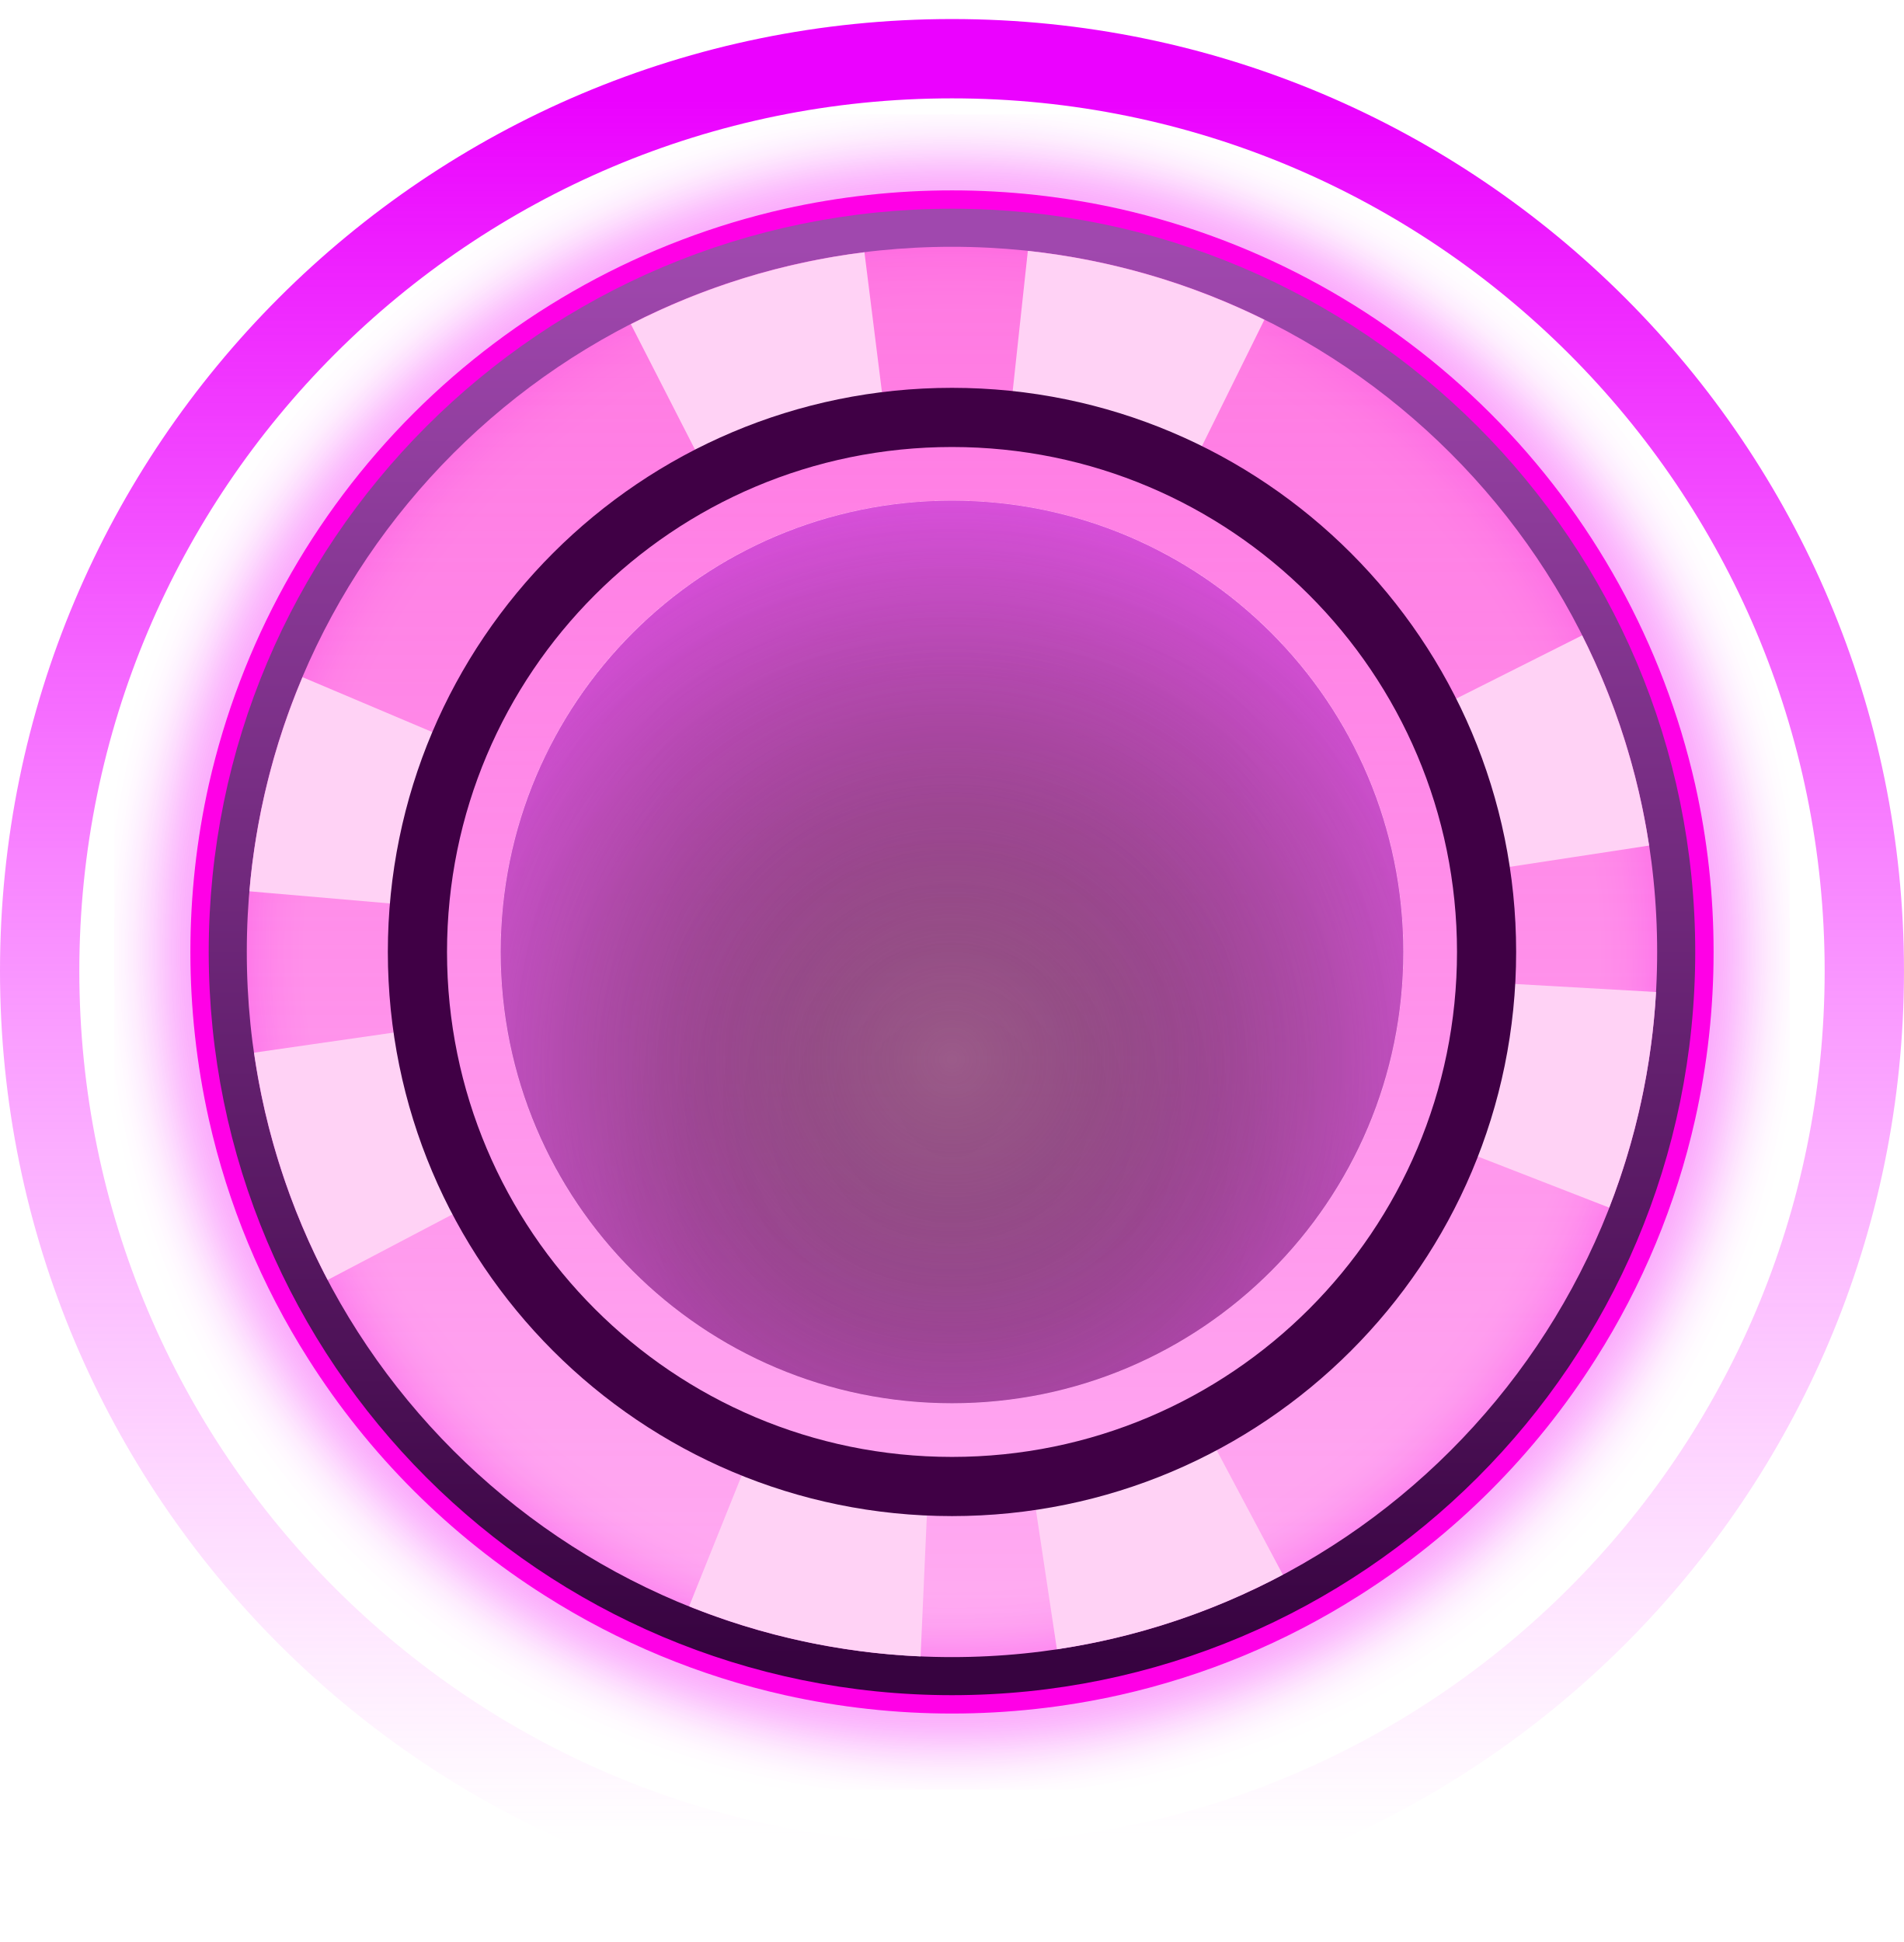
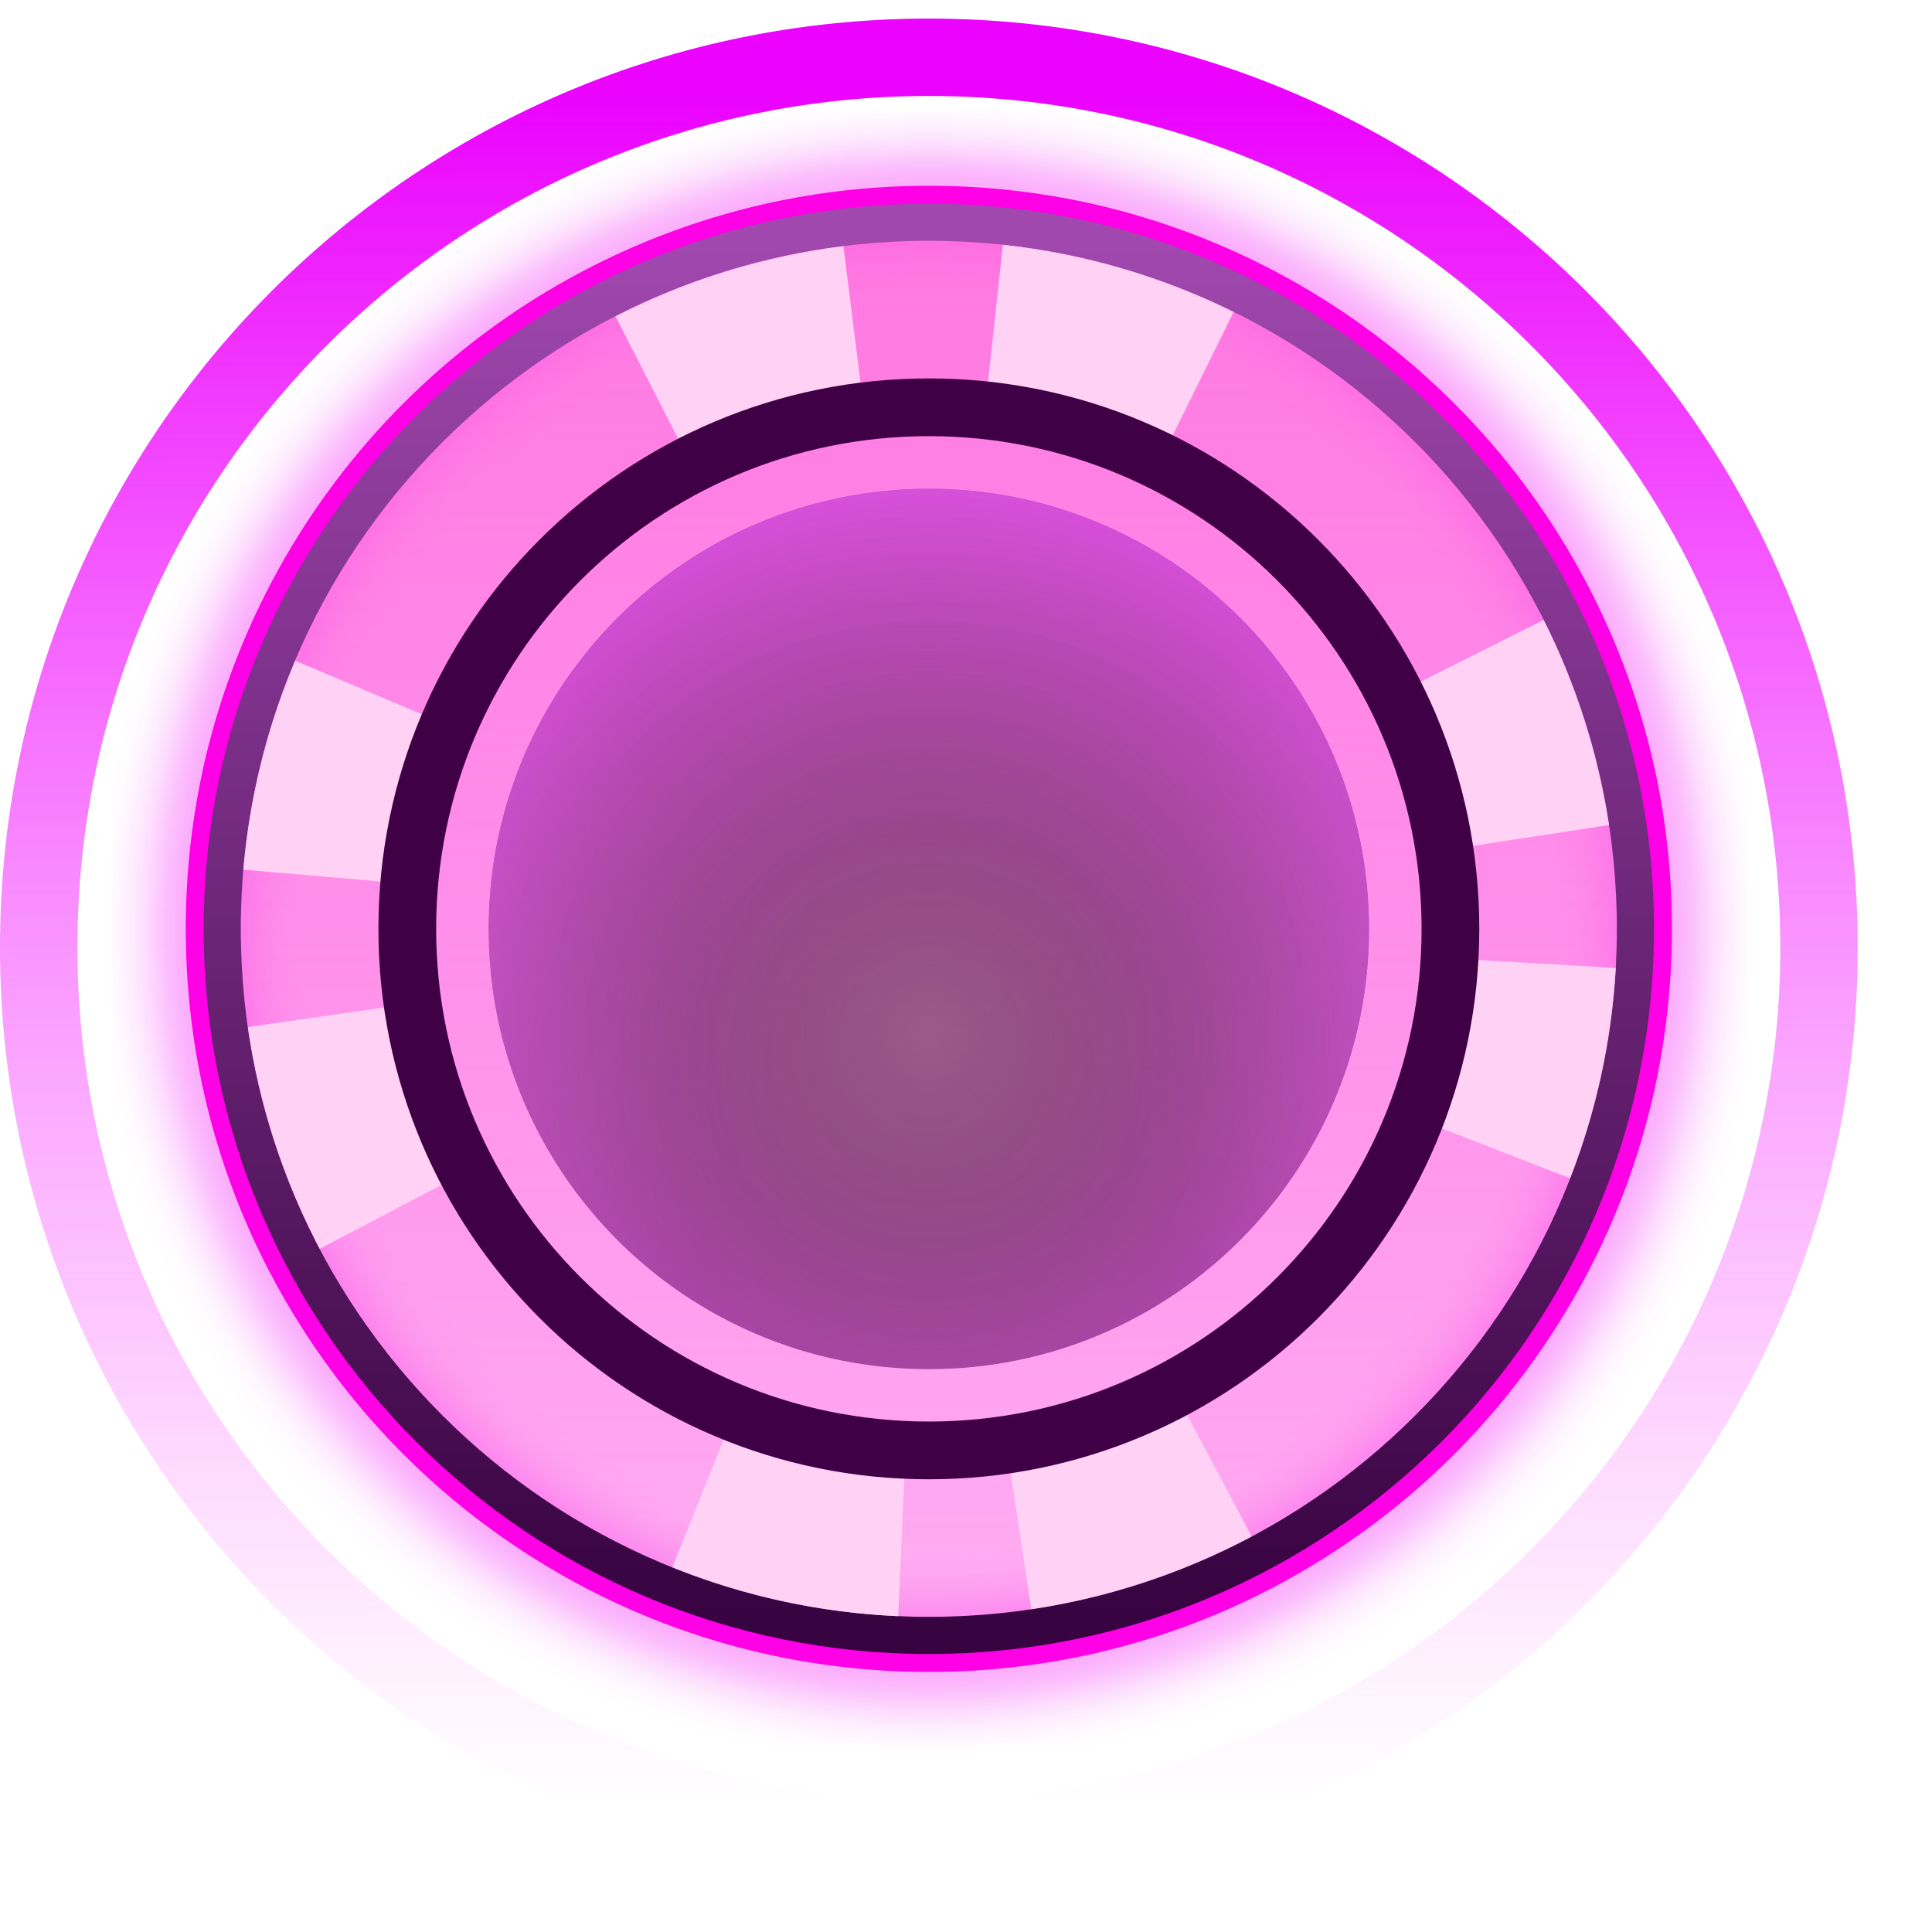
- <svg xmlns="http://www.w3.org/2000/svg" width="50" height="51" viewBox="0 0 50 51" fill="none">
+ <svg xmlns="http://www.w3.org/2000/svg" width="52" height="52" viewBox="0 0 52 52" fill="none">
  <path fill-rule="evenodd" clip-rule="evenodd" d="M25 50.5C11.193 50.5 0 39.307 0 25.5C0 11.693 11.193 0.5 25 0.5C38.807 0.5 50 11.693 50 25.5C50 39.307 38.807 50.5 25 50.5ZM25 2.583C12.344 2.583 2.083 12.844 2.083 25.5C2.083 38.157 12.344 48.417 25 48.417C37.657 48.417 47.917 38.157 47.917 25.5C47.917 12.844 37.657 2.583 25 2.583Z" fill="url(#paint0_linear_3396_384615)" />
  <g filter="url(#filter0_dd_3396_384615)">
    <path fill-rule="evenodd" clip-rule="evenodd" d="M44.515 29.398C44.838 27.955 45.001 26.48 45 25C45.001 23.519 44.839 22.043 44.515 20.598C43.679 16.909 41.816 13.532 39.14 10.857C36.465 8.183 33.088 6.32 29.398 5.485C26.502 4.838 23.498 4.838 20.602 5.485C16.912 6.319 13.534 8.182 10.858 10.856C8.183 13.531 6.32 16.909 5.485 20.598C4.838 23.496 4.838 26.501 5.485 29.398C5.985 31.629 6.868 33.756 8.094 35.686C9.681 38.195 11.805 40.319 14.314 41.906C16.244 43.132 18.371 44.015 20.602 44.515C23.498 45.162 26.502 45.162 29.398 44.515C31.629 44.015 33.756 43.132 35.686 41.906C38.195 40.319 40.319 38.195 41.906 35.686C43.132 33.756 44.015 31.629 44.515 29.398ZM43.792 29.235C44.103 27.845 44.26 26.425 44.259 25C44.26 23.574 44.103 22.153 43.792 20.761C42.987 17.209 41.193 13.957 38.617 11.381C36.041 8.806 32.788 7.012 29.235 6.208C26.446 5.585 23.554 5.585 20.764 6.208C17.211 7.011 13.958 8.805 11.382 11.38C8.806 13.956 7.012 17.209 6.208 20.761C5.585 23.552 5.585 26.445 6.208 29.235C6.689 31.384 7.539 33.432 8.72 35.29C10.248 37.706 12.294 39.752 14.71 41.28C16.568 42.461 18.616 43.311 20.764 43.792C23.554 44.415 26.446 44.415 29.235 43.792C31.383 43.311 33.432 42.461 35.29 41.28C37.706 39.752 39.752 37.706 41.28 35.29C42.46 33.432 43.31 31.384 43.792 29.235Z" fill="#FF00E6" />
  </g>
  <rect x="5.981" y="5.981" width="38.037" height="38.037" rx="19.018" fill="url(#paint1_linear_3396_384615)" stroke="url(#paint2_linear_3396_384615)" />
  <g filter="url(#filter1_i_3396_384615)">
    <circle cx="11.852" cy="11.852" r="11.852" transform="matrix(1 0 0 -1 13.1479 36.8518)" fill="url(#paint3_radial_3396_384615)" />
  </g>
  <path d="M24.175 43.499C22.089 43.407 20.034 42.962 18.097 42.183L19.503 38.684C21.045 39.304 22.682 39.658 24.343 39.733L24.175 43.499Z" fill="#FFD2F5" />
  <path d="M33.688 41.354C31.835 42.338 29.829 43 27.755 43.312L27.179 39.486C28.82 39.239 30.407 38.715 31.872 37.937L33.688 41.354Z" fill="#FFD2F5" />
  <path d="M22.701 6.625C20.562 6.893 18.486 7.532 16.567 8.514L18.4 12.098C19.902 11.33 21.527 10.83 23.201 10.62L22.701 6.625Z" fill="#FFD2F5" />
  <path d="M33.203 8.398C31.255 7.435 29.153 6.823 26.992 6.589L26.547 10.706C28.224 10.887 29.857 11.362 31.369 12.11L33.203 8.398Z" fill="#FFD2F5" />
  <path d="M42.258 31.714C42.963 29.903 43.378 27.992 43.489 26.052L39.56 25.828C39.473 27.356 39.146 28.861 38.591 30.287L42.258 31.714Z" fill="#FFD2F5" />
  <path d="M41.547 16.686C42.42 18.422 43.013 20.285 43.306 22.206L39.416 22.8C39.185 21.287 38.718 19.82 38.031 18.453L41.547 16.686Z" fill="#FFD2F5" />
  <path d="M6.672 27.645C6.972 29.73 7.627 31.747 8.606 33.612L11.909 31.877C11.127 30.388 10.605 28.777 10.364 27.113L6.672 27.645Z" fill="#FFD2F5" />
  <path d="M7.945 17.784C7.188 19.574 6.717 21.471 6.55 23.407L10.283 23.73C10.416 22.185 10.792 20.672 11.396 19.244L7.945 17.784Z" fill="#FFD2F5" />
  <path d="M39.815 25C39.815 16.818 33.182 10.185 25 10.185C16.818 10.185 10.185 16.818 10.185 25C10.185 33.182 16.818 39.815 25 39.815C33.182 39.815 39.815 33.182 39.815 25ZM11.739 25C11.739 17.676 17.676 11.739 25 11.739C32.324 11.739 38.262 17.676 38.262 25C38.262 32.324 32.324 38.261 25 38.261C17.676 38.261 11.739 32.324 11.739 25Z" fill="#400045" />
  <defs>
    <filter id="filter0_dd_3396_384615" x="3" y="3" width="44" height="44" filterUnits="userSpaceOnUse" color-interpolation-filters="sRGB">
      <feFlood flood-opacity="0" result="BackgroundImageFix" />
      <feColorMatrix in="SourceAlpha" type="matrix" values="0 0 0 0 0 0 0 0 0 0 0 0 0 0 0 0 0 0 127 0" result="hardAlpha" />
      <feOffset />
      <feGaussianBlur stdDeviation="1" />
      <feColorMatrix type="matrix" values="0 0 0 0 0.92 0 0 0 0 0 0 0 0 0 1 0 0 0 1 0" />
      <feBlend mode="normal" in2="BackgroundImageFix" result="effect1_dropShadow_3396_384615" />
      <feColorMatrix in="SourceAlpha" type="matrix" values="0 0 0 0 0 0 0 0 0 0 0 0 0 0 0 0 0 0 127 0" result="hardAlpha" />
      <feOffset />
      <feGaussianBlur stdDeviation="1" />
      <feColorMatrix type="matrix" values="0 0 0 0 1 0 0 0 0 0.583 0 0 0 0 0.958 0 0 0 1 0" />
      <feBlend mode="normal" in2="effect1_dropShadow_3396_384615" result="effect2_dropShadow_3396_384615" />
      <feBlend mode="normal" in="SourceGraphic" in2="effect2_dropShadow_3396_384615" result="shape" />
    </filter>
    <filter id="filter1_i_3396_384615" x="13.148" y="13.148" width="23.704" height="27.704" filterUnits="userSpaceOnUse" color-interpolation-filters="sRGB">
      <feFlood flood-opacity="0" result="BackgroundImageFix" />
      <feBlend mode="normal" in="SourceGraphic" in2="BackgroundImageFix" result="shape" />
      <feColorMatrix in="SourceAlpha" type="matrix" values="0 0 0 0 0 0 0 0 0 0 0 0 0 0 0 0 0 0 127 0" result="hardAlpha" />
      <feOffset dy="4" />
      <feGaussianBlur stdDeviation="5" />
      <feComposite in2="hardAlpha" operator="arithmetic" k2="-1" k3="1" />
      <feColorMatrix type="matrix" values="0 0 0 0 1 0 0 0 0 1 0 0 0 0 1 0 0 0 0.25 0" />
      <feBlend mode="normal" in2="shape" result="effect1_innerShadow_3396_384615" />
    </filter>
    <linearGradient id="paint0_linear_3396_384615" x1="25" y1="2.583" x2="25" y2="48.417" gradientUnits="userSpaceOnUse">
      <stop stop-color="#EB02FF" />
      <stop offset="1" stop-color="#FC51FF" stop-opacity="0" />
    </linearGradient>
    <linearGradient id="paint1_linear_3396_384615" x1="23.962" y1="6.481" x2="23.962" y2="43.519" gradientUnits="userSpaceOnUse">
      <stop stop-color="#FF58DA" stop-opacity="0.8" />
      <stop offset="1" stop-color="#FF32DE" stop-opacity="0.4" />
    </linearGradient>
    <linearGradient id="paint2_linear_3396_384615" x1="25" y1="6.481" x2="25" y2="43.519" gradientUnits="userSpaceOnUse">
      <stop stop-color="#A048AE" />
      <stop offset="1" stop-color="#370340" />
    </linearGradient>
    <radialGradient id="paint3_radial_3396_384615" cx="0" cy="0" r="1" gradientUnits="userSpaceOnUse" gradientTransform="translate(11.8518 9.02907) rotate(90) scale(14.6746)">
      <stop stop-color="#0F0900" stop-opacity="0.42" />
      <stop offset="1" stop-color="#CD1ED0" />
    </radialGradient>
  </defs>
</svg>
